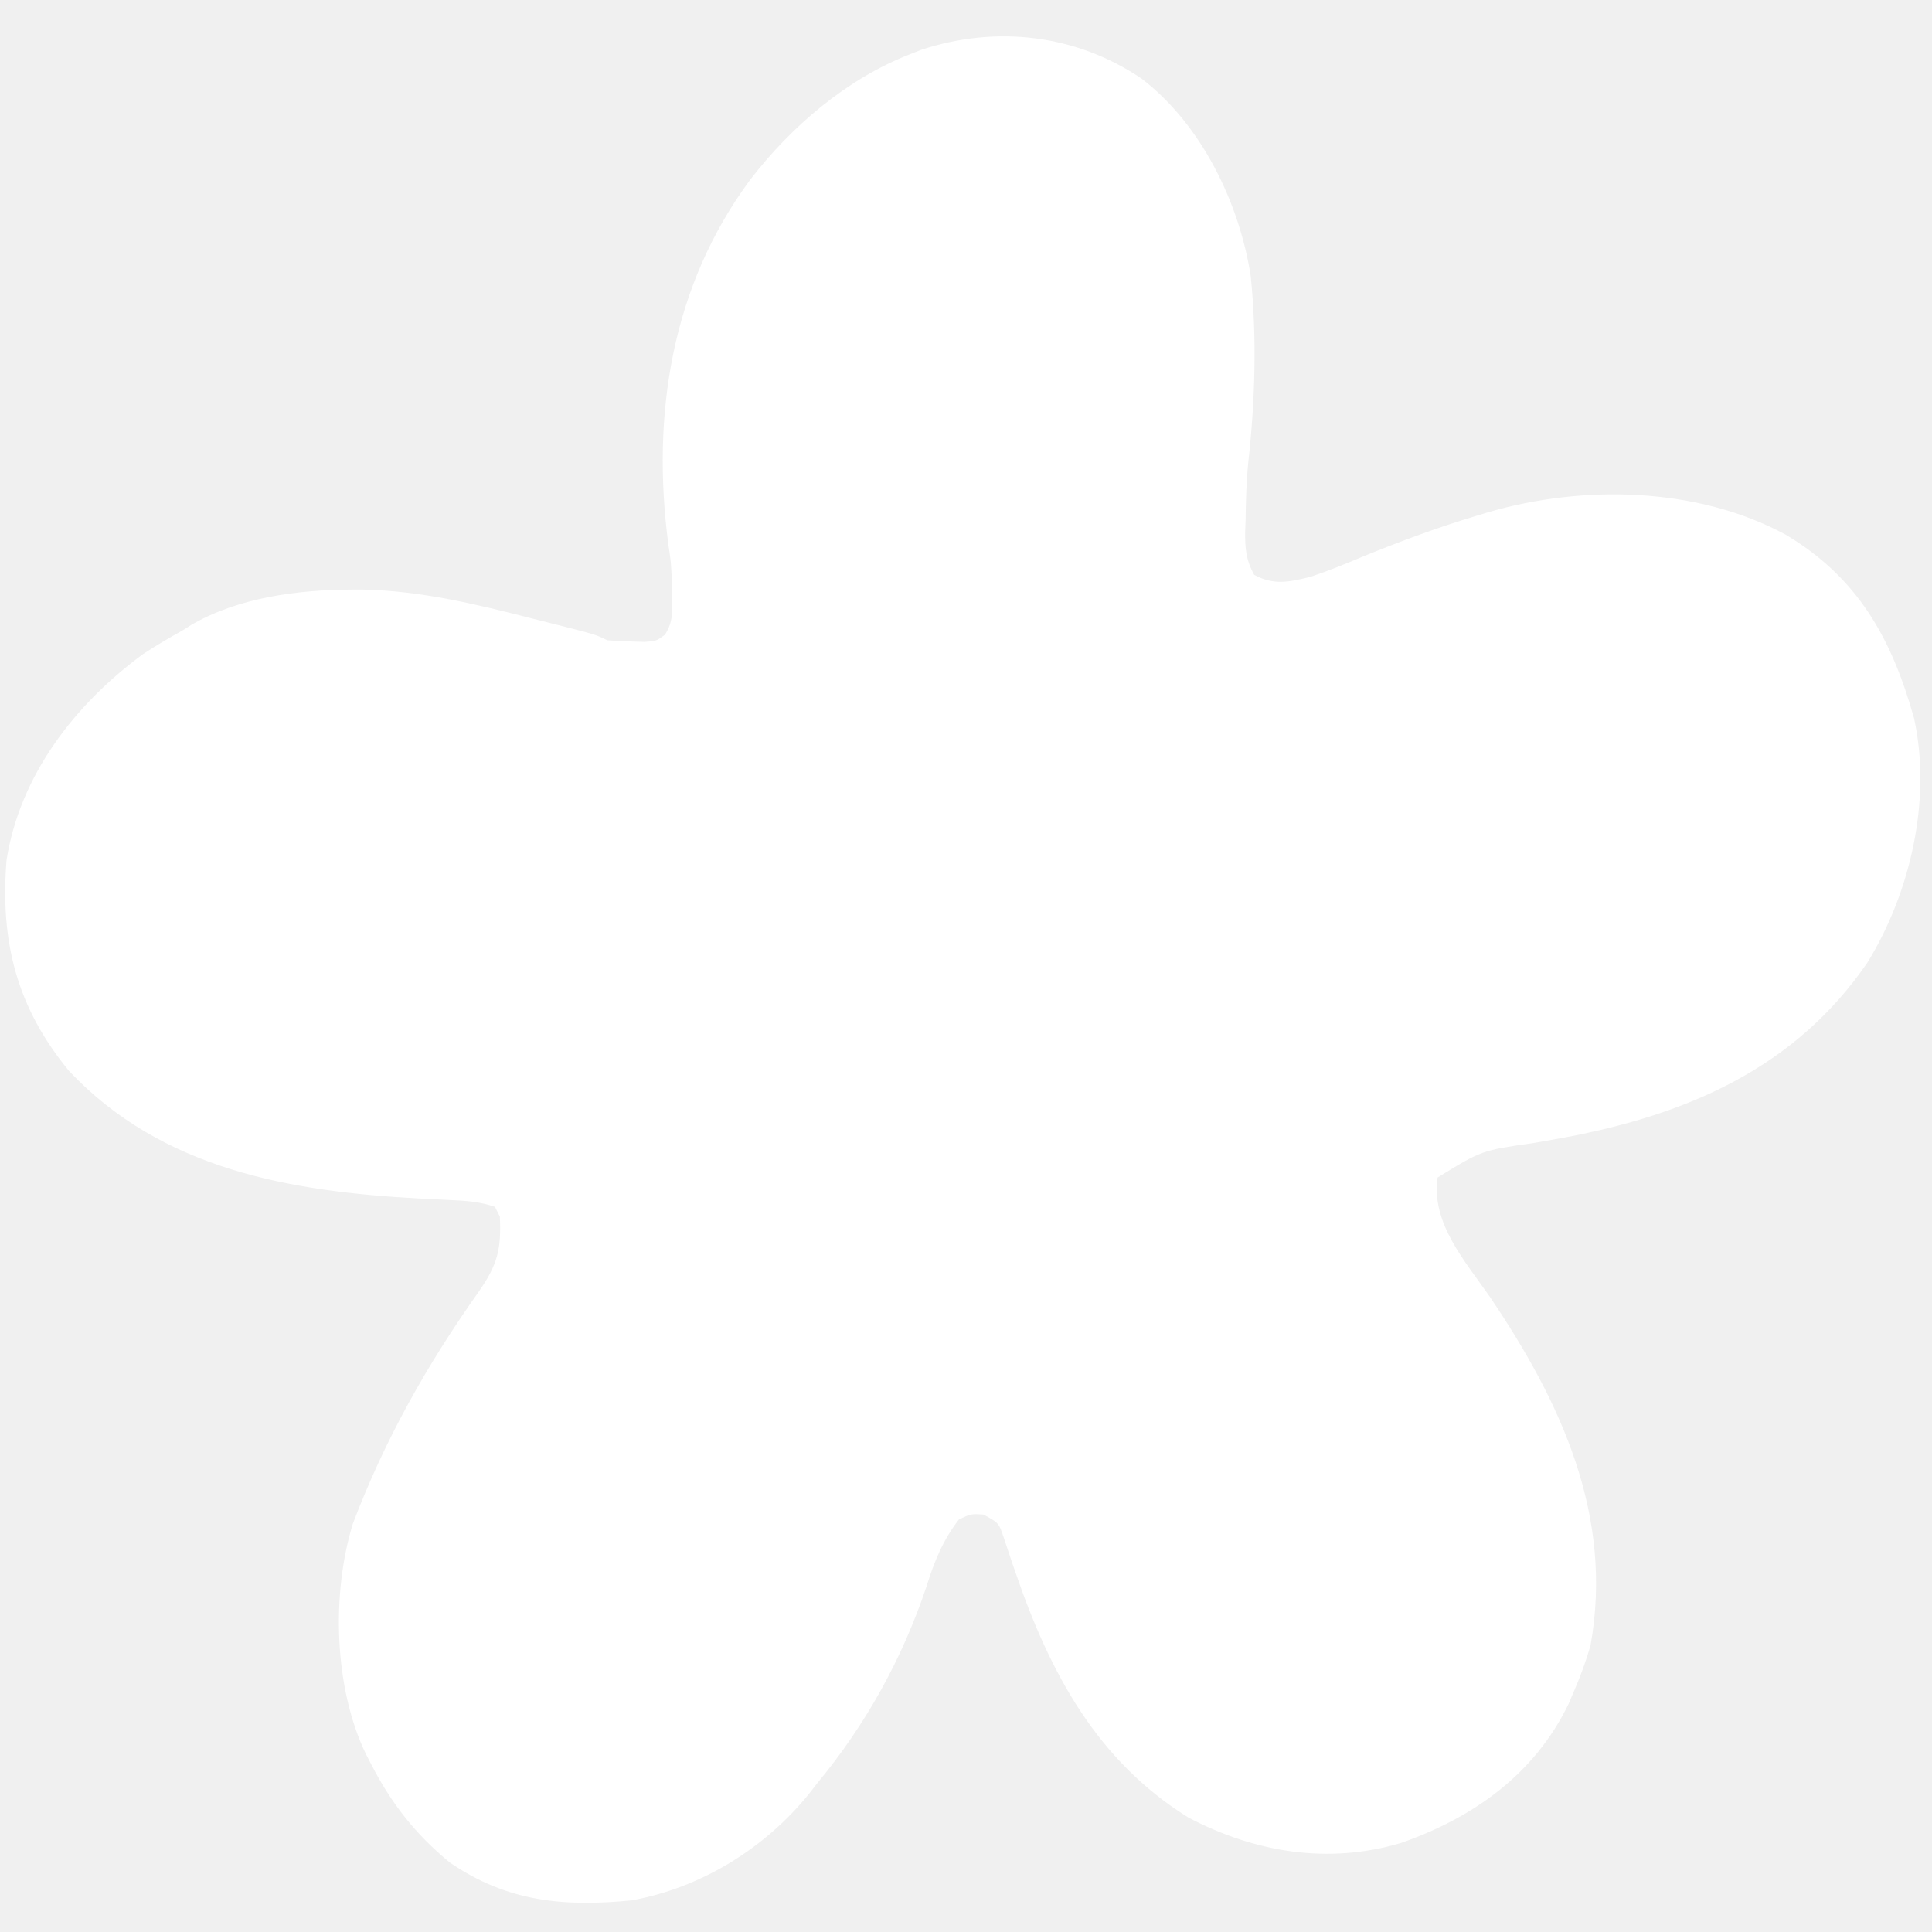
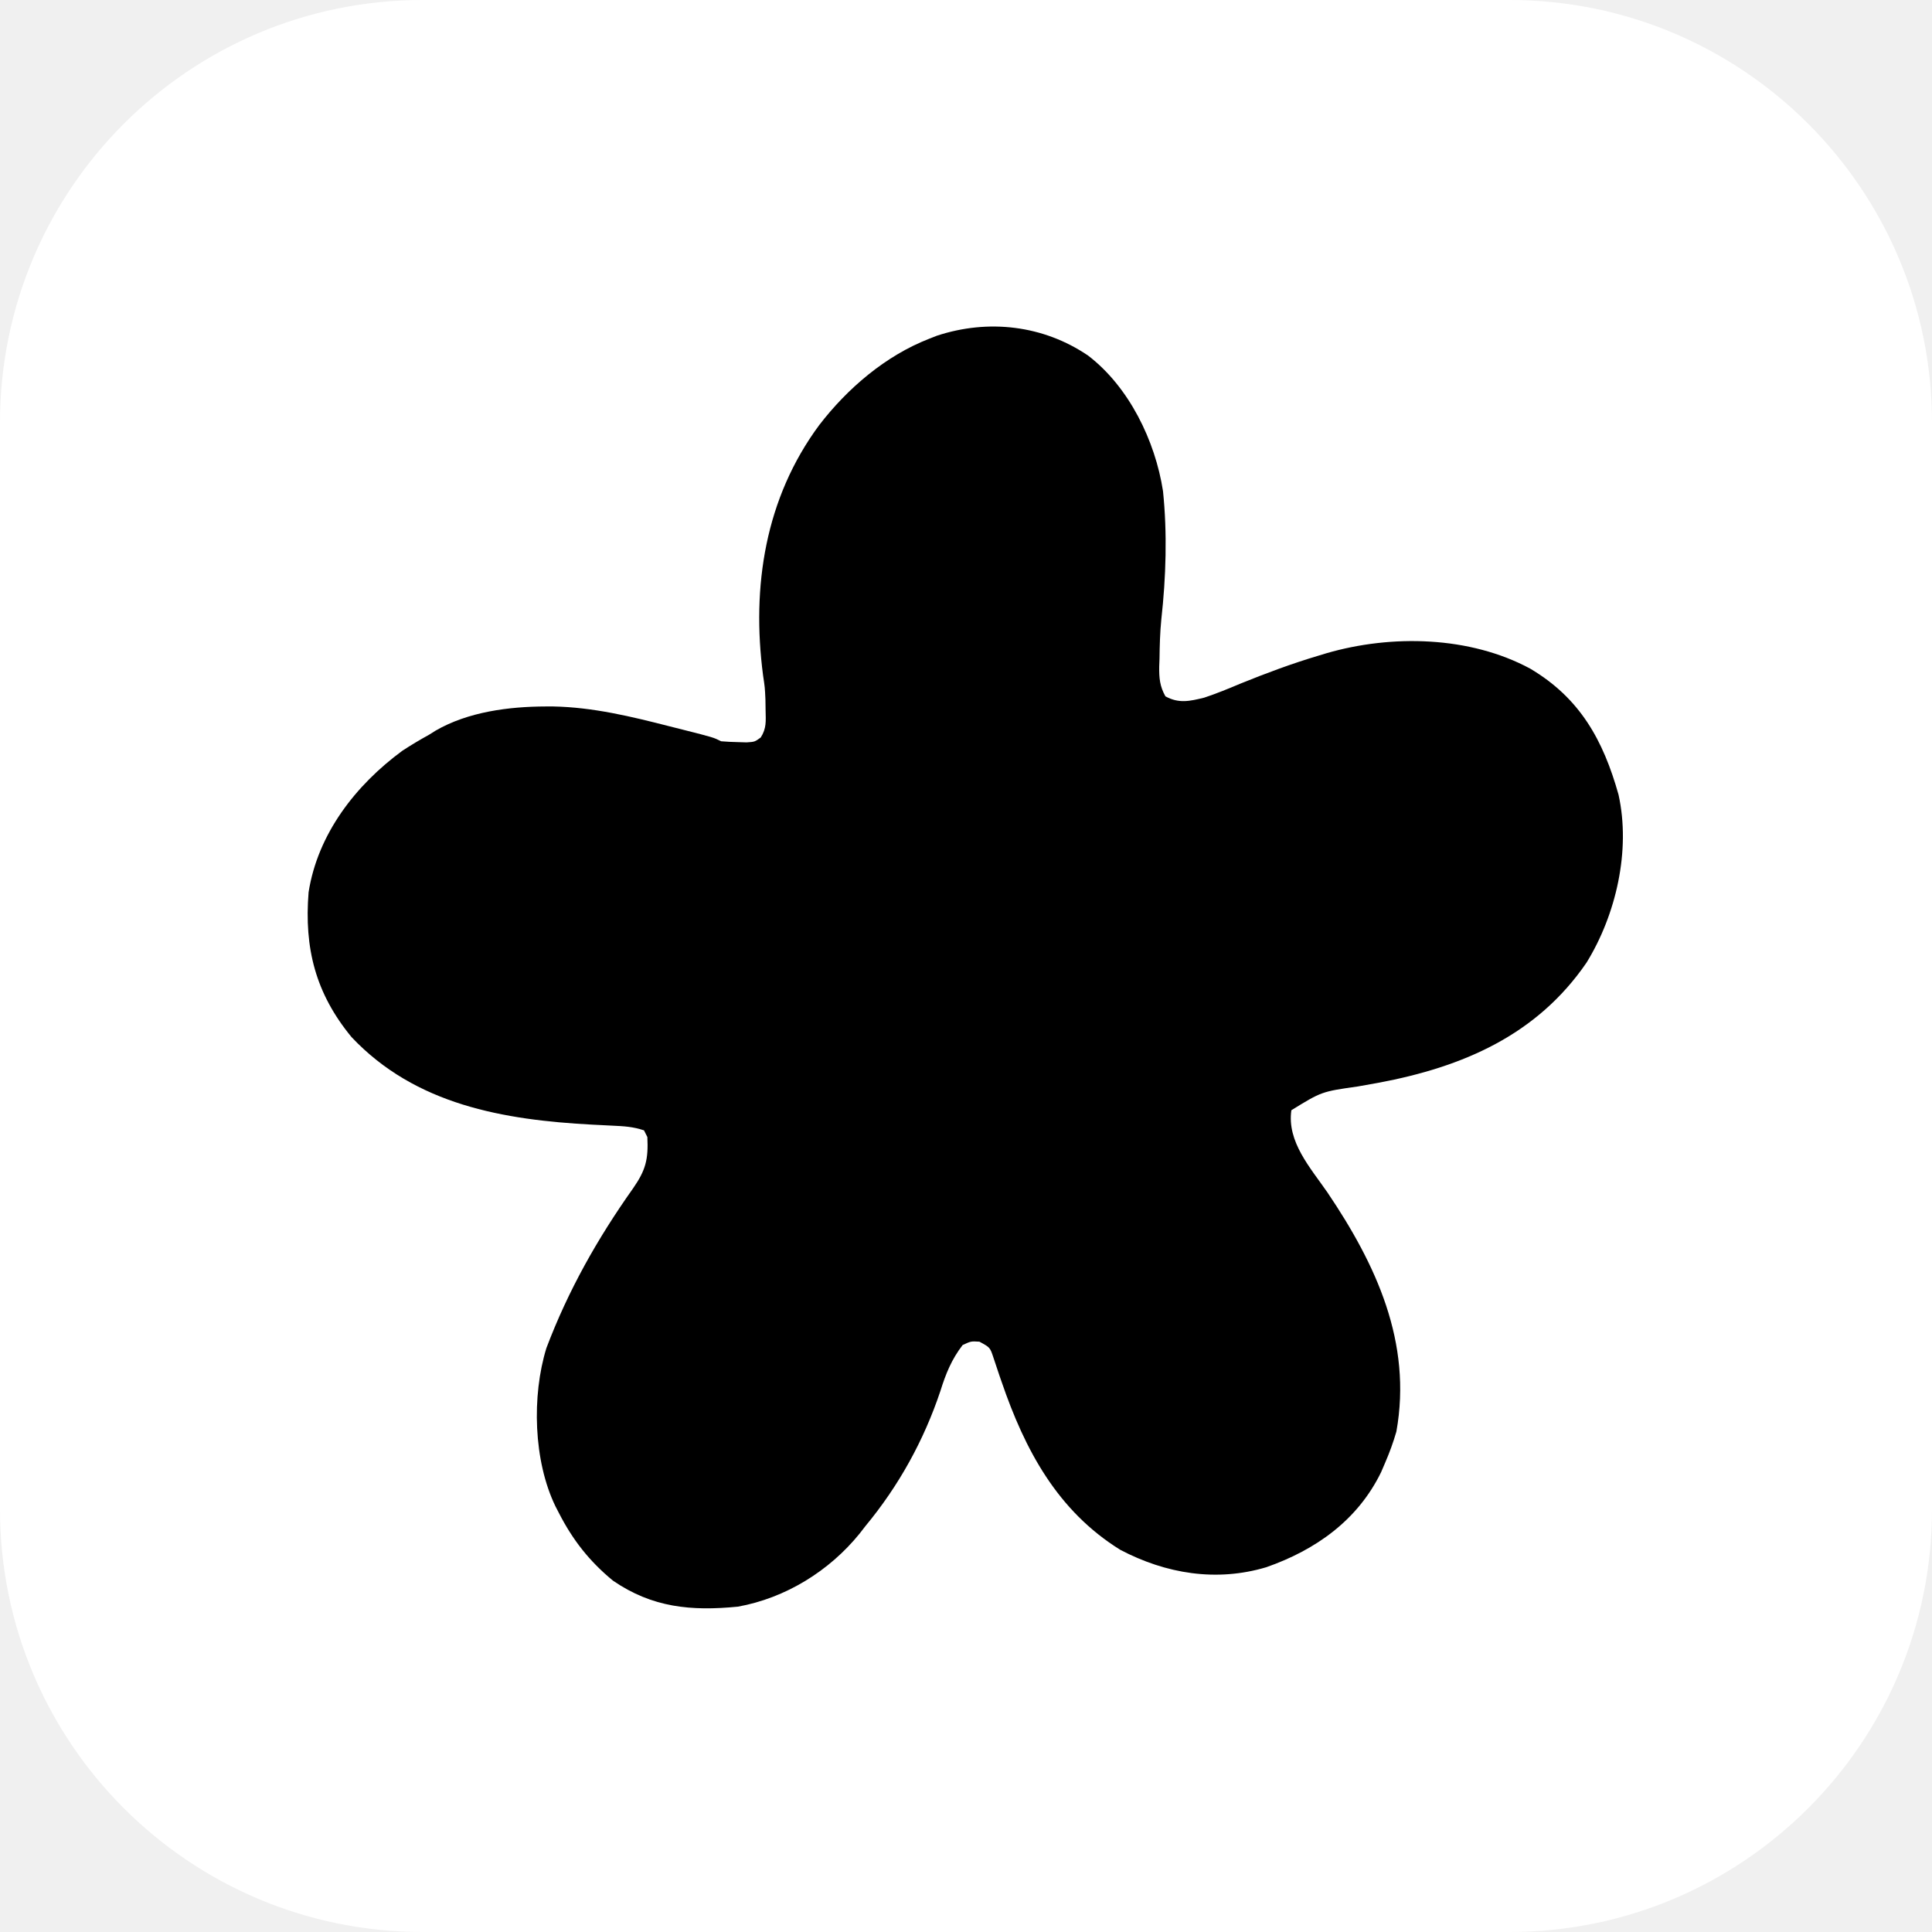
- <svg xmlns="http://www.w3.org/2000/svg" viewBox="86.66 84.91 395.57 395.57" width="100%" height="100%" fill="#FFFFFF">
-   <path d="M0 0 C12.19 9.33 20 25.35 22.33 40.39 C23.63 52.99 23.23 66.08 21.83 78.65 C21.44 82.55 21.34 86.44 21.29 90.36 C21.26 91.14 21.23 91.92 21.2 92.73 C21.16 96.15 21.37 98.58 23.05 101.59 C27.05 103.79 30.27 103.05 34.6 101.99 C38.28 100.77 41.84 99.31 45.41 97.8 C53.05 94.7 60.69 91.85 68.6 89.49 C69.4 89.25 70.21 89 71.04 88.75 C90.51 83.09 113.82 83.62 131.82 93.34 C146.68 102.15 153.58 114.68 158.14 130.91 C161.83 147.58 157.39 166.72 148.6 180.99 C133.74 202.67 111.61 212.1 86.64 216.79 C84.57 217.17 82.5 217.54 80.42 217.9 C69.63 219.43 69.63 219.43 60.6 224.99 C59.25 234.4 66.26 242.12 71.35 249.49 C85.86 270.98 96.67 294.23 91.91 320.8 C90.99 323.98 89.91 326.95 88.6 329.99 C88.2 330.93 87.8 331.87 87.38 332.84 C80.42 347.19 67.88 356.07 53.14 361.23 C38.24 365.69 23.17 363.18 9.6 356.05 C-9.16 344.41 -18.84 326.24 -25.77 306 C-26 305.36 -26.22 304.72 -26.45 304.05 C-27.05 302.28 -27.64 300.5 -28.23 298.72 C-29.23 295.71 -29.23 295.71 -32.4 293.99 C-34.92 293.84 -34.92 293.84 -37.4 294.99 C-40.7 299.26 -42.44 303.58 -44.03 308.68 C-48.98 323.47 -56.45 336.98 -66.4 348.99 C-66.96 349.71 -67.52 350.43 -68.1 351.18 C-77.15 362.37 -90.22 370.43 -104.4 372.99 C-118.3 374.36 -129.93 373.29 -141.65 365.24 C-148.68 359.46 -153.65 353.12 -157.78 345.05 C-158.11 344.41 -158.45 343.76 -158.79 343.1 C-165.37 329.57 -165.9 310.16 -161.5 295.89 C-154.99 278.69 -146.3 263.3 -135.69 248.32 C-131.88 242.85 -131.08 239.66 -131.4 232.99 C-131.73 232.33 -132.06 231.67 -132.4 230.99 C-135.68 229.89 -138.35 229.75 -141.81 229.59 C-143.75 229.49 -143.75 229.49 -145.72 229.39 C-146.41 229.36 -147.09 229.32 -147.79 229.29 C-174.19 227.88 -200.52 223.41 -219.59 203.19 C-230.33 190.16 -233.74 176.69 -232.4 159.99 C-229.66 142.6 -218.41 128.1 -204.47 117.83 C-201.83 116.1 -199.16 114.52 -196.4 112.99 C-195.79 112.6 -195.17 112.22 -194.54 111.82 C-184.84 106.2 -172.67 104.64 -161.65 104.61 C-160.56 104.61 -160.56 104.61 -159.44 104.61 C-147.59 104.84 -136.14 107.62 -124.71 110.55 C-123.45 110.87 -122.19 111.18 -120.9 111.51 C-111.7 113.84 -111.7 113.84 -109.4 114.99 C-107.76 115.13 -106.11 115.21 -104.46 115.24 C-103.59 115.26 -102.71 115.29 -101.81 115.32 C-99.39 115.16 -99.39 115.16 -97.6 113.86 C-95.86 111.14 -96.08 109.01 -96.15 105.8 C-96.18 104.17 -96.18 104.17 -96.2 102.51 C-96.36 98.96 -96.36 98.96 -96.9 95.37 C-100.39 68.8 -96.26 42.47 -80.16 20.72 C-71.76 9.79 -60.41 0.06 -47.4 -5.01 C-46.27 -5.46 -46.27 -5.46 -45.11 -5.91 C-29.73 -10.99 -13.31 -9.04 0 0 Z" transform="translate(320.4023,101.0117)" />
+ <svg xmlns="http://www.w3.org/2000/svg" viewBox="-4 -5 576 576" width="100%" height="100%">
+   <rect x="-4" y="-5" width="576" height="576" rx="126" ry="126" fill="#FFFFFF" />
+   <path d="M0 0 C12.19 9.33 20 25.35 22.33 40.39 C23.63 52.99 23.23 66.08 21.83 78.65 C21.44 82.55 21.34 86.44 21.29 90.36 C21.26 91.14 21.23 91.92 21.2 92.73 C21.16 96.15 21.37 98.58 23.05 101.59 C27.05 103.79 30.27 103.05 34.6 101.99 C38.28 100.77 41.84 99.31 45.41 97.8 C53.05 94.7 60.69 91.85 68.6 89.49 C69.4 89.25 70.21 89 71.04 88.75 C90.51 83.09 113.82 83.62 131.82 93.34 C146.68 102.15 153.58 114.68 158.14 130.91 C161.83 147.58 157.39 166.72 148.6 180.99 C133.74 202.67 111.61 212.1 86.64 216.79 C84.57 217.17 82.5 217.54 80.42 217.9 C69.63 219.43 69.63 219.43 60.6 224.99 C59.25 234.4 66.26 242.12 71.35 249.49 C85.86 270.98 96.67 294.23 91.91 320.8 C90.99 323.98 89.91 326.95 88.6 329.99 C88.2 330.93 87.8 331.87 87.38 332.84 C80.42 347.19 67.88 356.07 53.14 361.23 C38.24 365.69 23.17 363.18 9.6 356.05 C-9.16 344.41 -18.84 326.24 -25.77 306 C-26 305.36 -26.22 304.72 -26.45 304.05 C-27.05 302.28 -27.64 300.5 -28.23 298.72 C-29.23 295.71 -29.23 295.71 -32.4 293.99 C-34.92 293.84 -34.92 293.84 -37.4 294.99 C-40.7 299.26 -42.44 303.58 -44.03 308.68 C-48.98 323.47 -56.45 336.98 -66.4 348.99 C-66.96 349.71 -67.52 350.43 -68.1 351.18 C-77.15 362.37 -90.22 370.43 -104.4 372.99 C-118.3 374.36 -129.93 373.29 -141.65 365.24 C-148.68 359.46 -153.65 353.12 -157.78 345.05 C-158.11 344.41 -158.45 343.76 -158.79 343.1 C-165.37 329.57 -165.9 310.16 -161.5 295.89 C-154.99 278.69 -146.3 263.3 -135.69 248.32 C-131.88 242.85 -131.08 239.66 -131.4 232.99 C-131.73 232.33 -132.06 231.67 -132.4 230.99 C-135.68 229.89 -138.35 229.75 -141.81 229.59 C-143.75 229.49 -143.75 229.49 -145.72 229.39 C-146.41 229.36 -147.09 229.32 -147.79 229.29 C-174.19 227.88 -200.52 223.41 -219.59 203.19 C-230.33 190.16 -233.74 176.69 -232.4 159.99 C-229.66 142.6 -218.41 128.1 -204.47 117.83 C-201.83 116.1 -199.16 114.52 -196.4 112.99 C-195.79 112.6 -195.17 112.22 -194.54 111.82 C-184.84 106.2 -172.67 104.64 -161.65 104.61 C-160.56 104.61 -160.56 104.61 -159.44 104.61 C-147.59 104.84 -136.14 107.62 -124.71 110.55 C-123.45 110.87 -122.19 111.18 -120.9 111.51 C-111.7 113.84 -111.7 113.84 -109.4 114.99 C-107.76 115.13 -106.11 115.21 -104.46 115.24 C-103.59 115.26 -102.71 115.29 -101.81 115.32 C-99.39 115.16 -99.39 115.16 -97.6 113.86 C-95.86 111.14 -96.08 109.01 -96.15 105.8 C-96.18 104.17 -96.18 104.17 -96.2 102.51 C-96.36 98.96 -96.36 98.96 -96.9 95.37 C-100.39 68.8 -96.26 42.47 -80.16 20.72 C-71.76 9.79 -60.41 0.06 -47.4 -5.01 C-46.27 -5.46 -46.27 -5.46 -45.11 -5.91 C-29.73 -10.99 -13.31 -9.04 0 0 Z" transform="translate(320.4023,101.0117)" fill="#000000" stroke="none" />
</svg>
